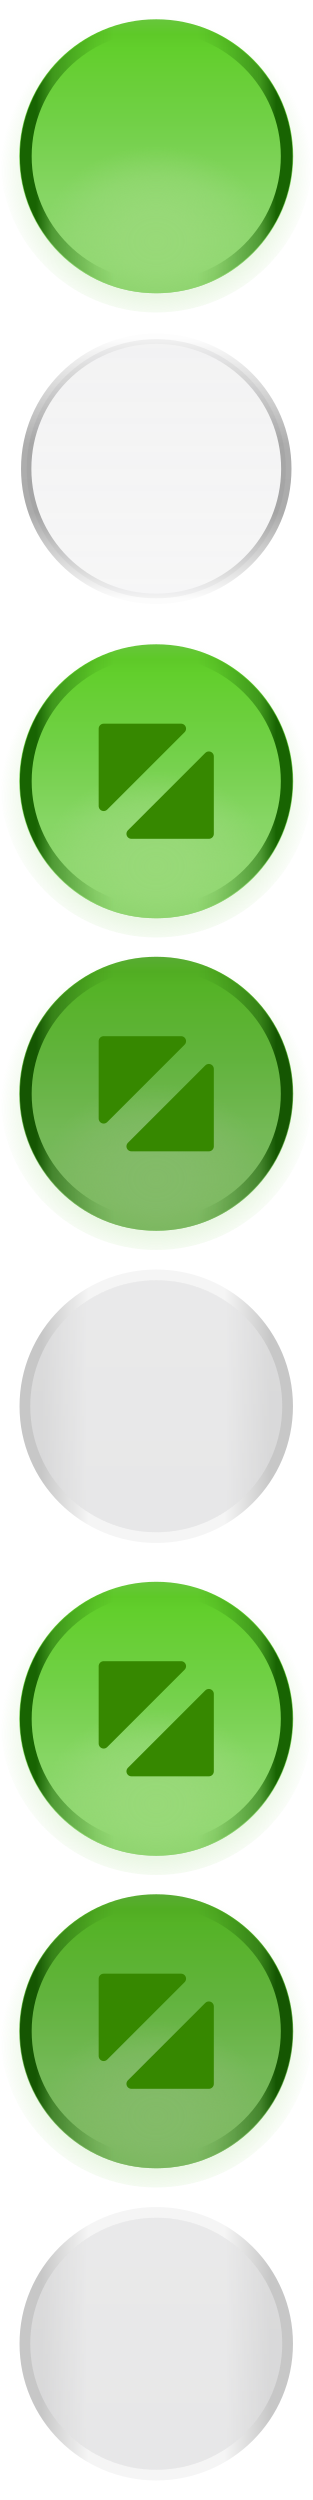
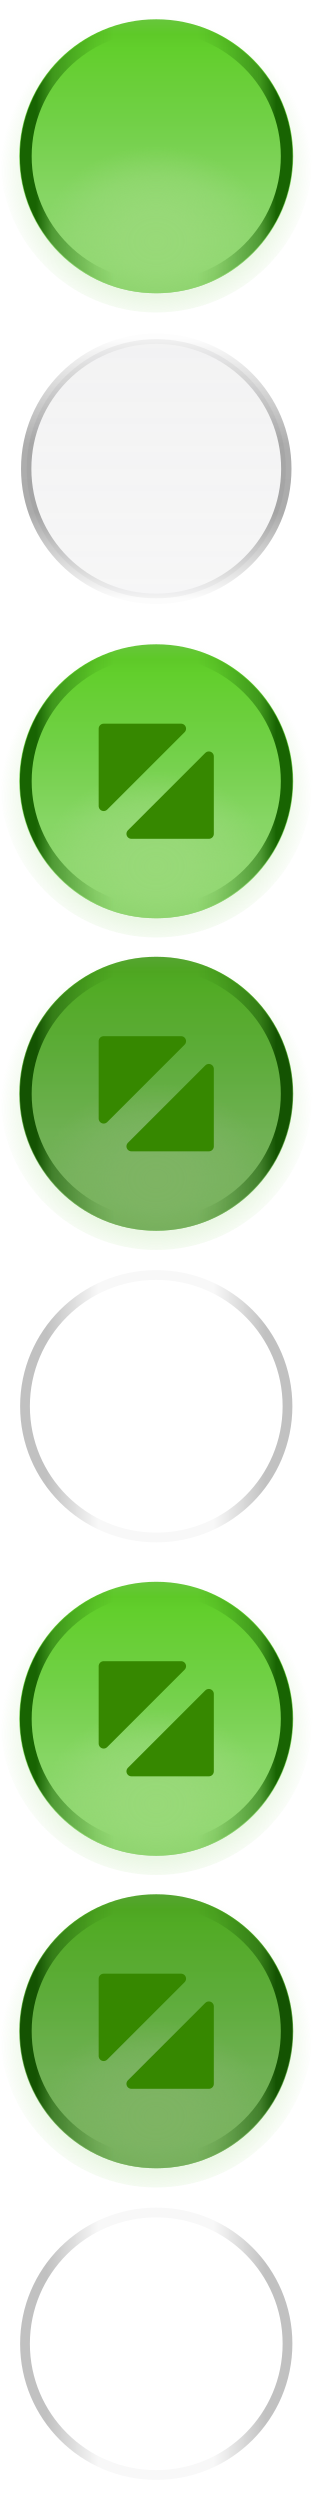
<svg xmlns="http://www.w3.org/2000/svg" width="16" height="128" viewBox="0 0 16 128">
  <g id="active-center">
    <rect x="0" y="0" width="16" height="16" fill="#000000" fill-opacity="0" />
    <g transform="translate(8,8)">
      <defs>
        <linearGradient id="bodymax0" x1="0" y1="0" x2="0" y2="1">
          <stop offset="0" stop-color="#67C63C" />
          <stop offset="0.054" stop-color="#5EC928" />
          <stop offset="0.107" stop-color="#62CF2C" />
          <stop offset="0.214" stop-color="#69CF37" />
          <stop offset="0.357" stop-color="#70D045" />
          <stop offset="0.5" stop-color="#7BD254" />
          <stop offset="0.643" stop-color="#86D664" />
          <stop offset="0.786" stop-color="#8BD66B" />
          <stop offset="0.893" stop-color="#89D66A" />
          <stop offset="0.946" stop-color="#81CF61" />
          <stop offset="1" stop-color="#7EC960" />
        </linearGradient>
        <radialGradient id="domemax0" gradientUnits="userSpaceOnUse" cx="0" cy="4.356" r="5.887" gradientTransform="matrix(1 0 0 0.8254 0 0.7607)">
          <stop offset="0" stop-color="#98D978" stop-opacity="1" />
          <stop offset="0.30" stop-color="#98D978" stop-opacity="0.95" />
          <stop offset="0.68" stop-color="#98D978" stop-opacity="0.55" />
          <stop offset="0.92" stop-color="#98D978" stop-opacity="0.12" />
          <stop offset="1" stop-color="#98D978" stop-opacity="0" />
        </radialGradient>
        <linearGradient id="rimmax0" x1="0" y1="0" x2="1" y2="0">
          <stop offset="0" stop-color="#186402" />
          <stop offset="0.04" stop-color="#186402" />
          <stop offset="0.103" stop-color="#186402" stop-opacity="0.518" />
          <stop offset="0.271" stop-color="#186402" stop-opacity="0.10" />
          <stop offset="0.34" stop-color="#186402" stop-opacity="0" />
          <stop offset="0.66" stop-color="#186402" stop-opacity="0" />
          <stop offset="0.729" stop-color="#186402" stop-opacity="0.10" />
          <stop offset="0.897" stop-color="#186402" stop-opacity="0.518" />
          <stop offset="0.96" stop-color="#186402" />
          <stop offset="1" stop-color="#186402" />
        </linearGradient>
        <radialGradient id="shmax0" cx="0.5" cy="0.55" fy="0.55" r="0.5">
          <stop offset="0.8" stop-color="#9AD97B" stop-opacity="0.2" />
          <stop offset="1" stop-color="#9AD97B" stop-opacity="0" />
        </radialGradient>
      </defs>
      <circle cx="0" cy="0" r="8" fill="url(#shmax0)" />
      <circle r="7.013" fill="url(#bodymax0)" />
      <path d="M-5.564,4.269 L-5.674,4.122 L-5.780,3.972 L-5.855,3.848 L-5.837,3.722 L-5.815,3.596 L-5.788,3.471 L-5.758,3.346 L-5.724,3.222 L-5.686,3.098 L-5.645,2.976 L-5.599,2.854 L-5.549,2.734 L-5.496,2.615 L-5.439,2.497 L-5.378,2.380 L-5.314,2.264 L-5.245,2.150 L-5.174,2.037 L-5.098,1.927 L-5.019,1.817 L-4.937,1.710 L-4.852,1.604 L-4.763,1.500 L-4.670,1.398 L-4.575,1.298 L-4.477,1.200 L-4.375,1.105 L-4.270,1.011 L-4.163,0.920 L-4.052,0.831 L-3.939,0.745 L-3.823,0.661 L-3.705,0.580 L-3.584,0.501 L-3.460,0.425 L-3.334,0.352 L-3.206,0.281 L-3.076,0.213 L-2.944,0.148 L-2.809,0.086 L-2.673,0.027 L-2.534,-0.030 L-2.394,-0.083 L-2.253,-0.133 L-2.110,-0.180 L-1.965,-0.224 L-1.819,-0.265 L-1.672,-0.303 L-1.524,-0.337 L-1.374,-0.369 L-1.224,-0.397 L-1.073,-0.422 L-0.921,-0.443 L-0.768,-0.461 L-0.615,-0.476 L-0.462,-0.488 L-0.308,-0.496 L-0.154,-0.501 L-0.000,-0.503 L0.154,-0.501 L0.308,-0.496 L0.462,-0.488 L0.615,-0.476 L0.768,-0.461 L0.921,-0.443 L1.073,-0.422 L1.224,-0.397 L1.374,-0.369 L1.524,-0.337 L1.672,-0.303 L1.819,-0.265 L1.965,-0.224 L2.110,-0.180 L2.253,-0.133 L2.394,-0.083 L2.534,-0.030 L2.673,0.027 L2.809,0.086 L2.944,0.148 L3.076,0.213 L3.206,0.281 L3.334,0.352 L3.460,0.425 L3.584,0.501 L3.705,0.580 L3.823,0.661 L3.939,0.745 L4.052,0.831 L4.163,0.920 L4.270,1.011 L4.375,1.105 L4.477,1.200 L4.575,1.298 L4.670,1.398 L4.763,1.500 L4.852,1.604 L4.937,1.710 L5.019,1.817 L5.098,1.927 L5.174,2.037 L5.245,2.150 L5.314,2.264 L5.378,2.380 L5.439,2.497 L5.496,2.615 L5.549,2.734 L5.599,2.854 L5.645,2.976 L5.686,3.098 L5.724,3.222 L5.758,3.346 L5.788,3.471 L5.815,3.596 L5.837,3.722 L5.855,3.848 L5.780,3.972 L5.674,4.122 L5.564,4.269 L5.450,4.413 L5.333,4.555 L5.212,4.693 L5.087,4.827 L4.959,4.959 L4.827,5.087 L4.693,5.212 L4.555,5.333 L4.413,5.450 L4.269,5.564 L4.122,5.674 L3.972,5.780 L3.820,5.882 L3.664,5.980 L3.507,6.073 L3.346,6.163 L3.184,6.249 L3.019,6.330 L2.852,6.407 L2.684,6.479 L2.513,6.547 L2.341,6.611 L2.167,6.670 L1.992,6.724 L1.815,6.774 L1.637,6.819 L1.458,6.860 L1.278,6.896 L1.097,6.927 L0.915,6.953 L0.733,6.975 L0.550,6.991 L0.367,7.003 L0.184,7.011 L0.000,7.013 L-0.184,7.011 L-0.367,7.003 L-0.550,6.991 L-0.733,6.975 L-0.915,6.953 L-1.097,6.927 L-1.278,6.896 L-1.458,6.860 L-1.637,6.819 L-1.815,6.774 L-1.992,6.724 L-2.167,6.670 L-2.341,6.611 L-2.513,6.547 L-2.684,6.479 L-2.852,6.407 L-3.019,6.330 L-3.184,6.249 L-3.346,6.163 L-3.506,6.073 L-3.664,5.980 L-3.820,5.882 L-3.972,5.780 L-4.122,5.674 L-4.269,5.564 L-4.413,5.450 L-4.555,5.333 L-4.693,5.212 L-4.827,5.087 L-4.959,4.959 L-5.087,4.827 L-5.212,4.693 L-5.333,4.555 L-5.450,4.413 Z" fill="url(#domemax0)" />
      <circle r="6.680" fill="none" stroke="url(#rimmax0)" stroke-width="0.603" />
    </g>
  </g>
  <g id="inactive-center">
    <rect x="0" y="16" width="16" height="16" fill="#000000" fill-opacity="0" />
    <g transform="translate(8,24)">
      <defs>
        <linearGradient id="bodymax1" x1="0" y1="0" x2="0" y2="1">
          <stop offset="0" stop-color="#C6C6C8" stop-opacity="0.221" />
          <stop offset="1" stop-color="#CECED0" stop-opacity="0.175" />
        </linearGradient>
        <linearGradient id="rimmax1" x1="0" y1="0" x2="0" y2="1">
          <stop offset="0" stop-color="#000000" stop-opacity="0.009" />
          <stop offset="0.405" stop-color="#000000" stop-opacity="0.319" />
          <stop offset="0.673" stop-color="#000000" stop-opacity="0.328" />
          <stop offset="1" stop-color="#000000" stop-opacity="0.01" />
        </linearGradient>
      </defs>
      <circle r="6.634" fill="url(#bodymax1)" />
      <circle r="6.659" fill="none" stroke="url(#rimmax1)" stroke-width="0.530" />
    </g>
  </g>
  <g id="hover-center">
    <rect x="0" y="32" width="16" height="16" fill="#000000" fill-opacity="0" />
    <g transform="translate(8,40)">
      <defs>
        <linearGradient id="bodymax2" x1="0" y1="0" x2="0" y2="1">
          <stop offset="0" stop-color="#67C63C" />
          <stop offset="0.054" stop-color="#5EC928" />
          <stop offset="0.107" stop-color="#62CF2C" />
          <stop offset="0.214" stop-color="#69CF37" />
          <stop offset="0.357" stop-color="#70D045" />
          <stop offset="0.5" stop-color="#7BD254" />
          <stop offset="0.643" stop-color="#86D664" />
          <stop offset="0.786" stop-color="#8BD66B" />
          <stop offset="0.893" stop-color="#89D66A" />
          <stop offset="0.946" stop-color="#81CF61" />
          <stop offset="1" stop-color="#7EC960" />
        </linearGradient>
        <radialGradient id="domemax2" gradientUnits="userSpaceOnUse" cx="0" cy="4.356" r="5.887" gradientTransform="matrix(1 0 0 0.8254 0 0.7607)">
          <stop offset="0" stop-color="#98D978" stop-opacity="1" />
          <stop offset="0.30" stop-color="#98D978" stop-opacity="0.95" />
          <stop offset="0.68" stop-color="#98D978" stop-opacity="0.55" />
          <stop offset="0.92" stop-color="#98D978" stop-opacity="0.12" />
          <stop offset="1" stop-color="#98D978" stop-opacity="0" />
        </radialGradient>
        <linearGradient id="rimmax2" x1="0" y1="0" x2="1" y2="0">
          <stop offset="0" stop-color="#186402" />
          <stop offset="0.04" stop-color="#186402" />
          <stop offset="0.103" stop-color="#186402" stop-opacity="0.518" />
          <stop offset="0.271" stop-color="#186402" stop-opacity="0.10" />
          <stop offset="0.34" stop-color="#186402" stop-opacity="0" />
          <stop offset="0.66" stop-color="#186402" stop-opacity="0" />
          <stop offset="0.729" stop-color="#186402" stop-opacity="0.10" />
          <stop offset="0.897" stop-color="#186402" stop-opacity="0.518" />
          <stop offset="0.96" stop-color="#186402" />
          <stop offset="1" stop-color="#186402" />
        </linearGradient>
        <radialGradient id="shmax2" cx="0.5" cy="0.55" fy="0.55" r="0.5">
          <stop offset="0.8" stop-color="#9AD97B" stop-opacity="0.2" />
          <stop offset="1" stop-color="#9AD97B" stop-opacity="0" />
        </radialGradient>
      </defs>
      <circle cx="0" cy="0" r="8" fill="url(#shmax2)" />
      <circle r="7.013" fill="url(#bodymax2)" />
      <path d="M-5.564,4.269 L-5.674,4.122 L-5.780,3.972 L-5.855,3.848 L-5.837,3.722 L-5.815,3.596 L-5.788,3.471 L-5.758,3.346 L-5.724,3.222 L-5.686,3.098 L-5.645,2.976 L-5.599,2.854 L-5.549,2.734 L-5.496,2.615 L-5.439,2.497 L-5.378,2.380 L-5.314,2.264 L-5.245,2.150 L-5.174,2.037 L-5.098,1.927 L-5.019,1.817 L-4.937,1.710 L-4.852,1.604 L-4.763,1.500 L-4.670,1.398 L-4.575,1.298 L-4.477,1.200 L-4.375,1.105 L-4.270,1.011 L-4.163,0.920 L-4.052,0.831 L-3.939,0.745 L-3.823,0.661 L-3.705,0.580 L-3.584,0.501 L-3.460,0.425 L-3.334,0.352 L-3.206,0.281 L-3.076,0.213 L-2.944,0.148 L-2.809,0.086 L-2.673,0.027 L-2.534,-0.030 L-2.394,-0.083 L-2.253,-0.133 L-2.110,-0.180 L-1.965,-0.224 L-1.819,-0.265 L-1.672,-0.303 L-1.524,-0.337 L-1.374,-0.369 L-1.224,-0.397 L-1.073,-0.422 L-0.921,-0.443 L-0.768,-0.461 L-0.615,-0.476 L-0.462,-0.488 L-0.308,-0.496 L-0.154,-0.501 L-0.000,-0.503 L0.154,-0.501 L0.308,-0.496 L0.462,-0.488 L0.615,-0.476 L0.768,-0.461 L0.921,-0.443 L1.073,-0.422 L1.224,-0.397 L1.374,-0.369 L1.524,-0.337 L1.672,-0.303 L1.819,-0.265 L1.965,-0.224 L2.110,-0.180 L2.253,-0.133 L2.394,-0.083 L2.534,-0.030 L2.673,0.027 L2.809,0.086 L2.944,0.148 L3.076,0.213 L3.206,0.281 L3.334,0.352 L3.460,0.425 L3.584,0.501 L3.705,0.580 L3.823,0.661 L3.939,0.745 L4.052,0.831 L4.163,0.920 L4.270,1.011 L4.375,1.105 L4.477,1.200 L4.575,1.298 L4.670,1.398 L4.763,1.500 L4.852,1.604 L4.937,1.710 L5.019,1.817 L5.098,1.927 L5.174,2.037 L5.245,2.150 L5.314,2.264 L5.378,2.380 L5.439,2.497 L5.496,2.615 L5.549,2.734 L5.599,2.854 L5.645,2.976 L5.686,3.098 L5.724,3.222 L5.758,3.346 L5.788,3.471 L5.815,3.596 L5.837,3.722 L5.855,3.848 L5.780,3.972 L5.674,4.122 L5.564,4.269 L5.450,4.413 L5.333,4.555 L5.212,4.693 L5.087,4.827 L4.959,4.959 L4.827,5.087 L4.693,5.212 L4.555,5.333 L4.413,5.450 L4.269,5.564 L4.122,5.674 L3.972,5.780 L3.820,5.882 L3.664,5.980 L3.507,6.073 L3.346,6.163 L3.184,6.249 L3.019,6.330 L2.852,6.407 L2.684,6.479 L2.513,6.547 L2.341,6.611 L2.167,6.670 L1.992,6.724 L1.815,6.774 L1.637,6.819 L1.458,6.860 L1.278,6.896 L1.097,6.927 L0.915,6.953 L0.733,6.975 L0.550,6.991 L0.367,7.003 L0.184,7.011 L0.000,7.013 L-0.184,7.011 L-0.367,7.003 L-0.550,6.991 L-0.733,6.975 L-0.915,6.953 L-1.097,6.927 L-1.278,6.896 L-1.458,6.860 L-1.637,6.819 L-1.815,6.774 L-1.992,6.724 L-2.167,6.670 L-2.341,6.611 L-2.513,6.547 L-2.684,6.479 L-2.852,6.407 L-3.019,6.330 L-3.184,6.249 L-3.346,6.163 L-3.506,6.073 L-3.664,5.980 L-3.820,5.882 L-3.972,5.780 L-4.122,5.674 L-4.269,5.564 L-4.413,5.450 L-4.555,5.333 L-4.693,5.212 L-4.827,5.087 L-4.959,4.959 L-5.087,4.827 L-5.212,4.693 L-5.333,4.555 L-5.450,4.413 Z" fill="url(#domemax2)" />
      <circle r="6.680" fill="none" stroke="url(#rimmax2)" stroke-width="0.603" />
      <path d="M-2.692,-2.692 L1.270,-2.692 L-2.692,1.270 Z M2.692,2.692 L-1.270,2.692 L2.692,-1.270 Z" fill="#368800" stroke="#368800" stroke-width="0.512" stroke-linejoin="round" />
    </g>
  </g>
  <g id="pressed-center">
    <rect x="0" y="48" width="16" height="16" fill="#000000" fill-opacity="0" />
    <g transform="translate(8,56)">
      <defs>
        <linearGradient id="bodymax3" x1="0" y1="0" x2="0" y2="1">
          <stop offset="0" stop-color="#67C63C" />
          <stop offset="0.054" stop-color="#5EC928" />
          <stop offset="0.107" stop-color="#62CF2C" />
          <stop offset="0.214" stop-color="#69CF37" />
          <stop offset="0.357" stop-color="#70D045" />
          <stop offset="0.5" stop-color="#7BD254" />
          <stop offset="0.643" stop-color="#86D664" />
          <stop offset="0.786" stop-color="#8BD66B" />
          <stop offset="0.893" stop-color="#89D66A" />
          <stop offset="0.946" stop-color="#81CF61" />
          <stop offset="1" stop-color="#7EC960" />
        </linearGradient>
        <radialGradient id="domemax3" gradientUnits="userSpaceOnUse" cx="0" cy="4.356" r="5.887" gradientTransform="matrix(1 0 0 0.8254 0 0.7607)">
          <stop offset="0" stop-color="#98D978" stop-opacity="1" />
          <stop offset="0.30" stop-color="#98D978" stop-opacity="0.95" />
          <stop offset="0.68" stop-color="#98D978" stop-opacity="0.55" />
          <stop offset="0.92" stop-color="#98D978" stop-opacity="0.12" />
          <stop offset="1" stop-color="#98D978" stop-opacity="0" />
        </radialGradient>
        <linearGradient id="rimmax3" x1="0" y1="0" x2="1" y2="0">
          <stop offset="0" stop-color="#186402" />
          <stop offset="0.04" stop-color="#186402" />
          <stop offset="0.103" stop-color="#186402" stop-opacity="0.518" />
          <stop offset="0.271" stop-color="#186402" stop-opacity="0.10" />
          <stop offset="0.34" stop-color="#186402" stop-opacity="0" />
          <stop offset="0.66" stop-color="#186402" stop-opacity="0" />
          <stop offset="0.729" stop-color="#186402" stop-opacity="0.10" />
          <stop offset="0.897" stop-color="#186402" stop-opacity="0.518" />
          <stop offset="0.96" stop-color="#186402" />
          <stop offset="1" stop-color="#186402" />
        </linearGradient>
        <radialGradient id="shmax3" cx="0.5" cy="0.55" fy="0.55" r="0.5">
          <stop offset="0.8" stop-color="#9AD97B" stop-opacity="0.2" />
          <stop offset="1" stop-color="#9AD97B" stop-opacity="0" />
        </radialGradient>
      </defs>
      <circle cx="0" cy="0" r="8" fill="url(#shmax3)" />
      <circle r="7.013" fill="url(#bodymax3)" />
      <path d="M-5.564,4.269 L-5.674,4.122 L-5.780,3.972 L-5.855,3.848 L-5.837,3.722 L-5.815,3.596 L-5.788,3.471 L-5.758,3.346 L-5.724,3.222 L-5.686,3.098 L-5.645,2.976 L-5.599,2.854 L-5.549,2.734 L-5.496,2.615 L-5.439,2.497 L-5.378,2.380 L-5.314,2.264 L-5.245,2.150 L-5.174,2.037 L-5.098,1.927 L-5.019,1.817 L-4.937,1.710 L-4.852,1.604 L-4.763,1.500 L-4.670,1.398 L-4.575,1.298 L-4.477,1.200 L-4.375,1.105 L-4.270,1.011 L-4.163,0.920 L-4.052,0.831 L-3.939,0.745 L-3.823,0.661 L-3.705,0.580 L-3.584,0.501 L-3.460,0.425 L-3.334,0.352 L-3.206,0.281 L-3.076,0.213 L-2.944,0.148 L-2.809,0.086 L-2.673,0.027 L-2.534,-0.030 L-2.394,-0.083 L-2.253,-0.133 L-2.110,-0.180 L-1.965,-0.224 L-1.819,-0.265 L-1.672,-0.303 L-1.524,-0.337 L-1.374,-0.369 L-1.224,-0.397 L-1.073,-0.422 L-0.921,-0.443 L-0.768,-0.461 L-0.615,-0.476 L-0.462,-0.488 L-0.308,-0.496 L-0.154,-0.501 L-0.000,-0.503 L0.154,-0.501 L0.308,-0.496 L0.462,-0.488 L0.615,-0.476 L0.768,-0.461 L0.921,-0.443 L1.073,-0.422 L1.224,-0.397 L1.374,-0.369 L1.524,-0.337 L1.672,-0.303 L1.819,-0.265 L1.965,-0.224 L2.110,-0.180 L2.253,-0.133 L2.394,-0.083 L2.534,-0.030 L2.673,0.027 L2.809,0.086 L2.944,0.148 L3.076,0.213 L3.206,0.281 L3.334,0.352 L3.460,0.425 L3.584,0.501 L3.705,0.580 L3.823,0.661 L3.939,0.745 L4.052,0.831 L4.163,0.920 L4.270,1.011 L4.375,1.105 L4.477,1.200 L4.575,1.298 L4.670,1.398 L4.763,1.500 L4.852,1.604 L4.937,1.710 L5.019,1.817 L5.098,1.927 L5.174,2.037 L5.245,2.150 L5.314,2.264 L5.378,2.380 L5.439,2.497 L5.496,2.615 L5.549,2.734 L5.599,2.854 L5.645,2.976 L5.686,3.098 L5.724,3.222 L5.758,3.346 L5.788,3.471 L5.815,3.596 L5.837,3.722 L5.855,3.848 L5.780,3.972 L5.674,4.122 L5.564,4.269 L5.450,4.413 L5.333,4.555 L5.212,4.693 L5.087,4.827 L4.959,4.959 L4.827,5.087 L4.693,5.212 L4.555,5.333 L4.413,5.450 L4.269,5.564 L4.122,5.674 L3.972,5.780 L3.820,5.882 L3.664,5.980 L3.507,6.073 L3.346,6.163 L3.184,6.249 L3.019,6.330 L2.852,6.407 L2.684,6.479 L2.513,6.547 L2.341,6.611 L2.167,6.670 L1.992,6.724 L1.815,6.774 L1.637,6.819 L1.458,6.860 L1.278,6.896 L1.097,6.927 L0.915,6.953 L0.733,6.975 L0.550,6.991 L0.367,7.003 L0.184,7.011 L0.000,7.013 L-0.184,7.011 L-0.367,7.003 L-0.550,6.991 L-0.733,6.975 L-0.915,6.953 L-1.097,6.927 L-1.278,6.896 L-1.458,6.860 L-1.637,6.819 L-1.815,6.774 L-1.992,6.724 L-2.167,6.670 L-2.341,6.611 L-2.513,6.547 L-2.684,6.479 L-2.852,6.407 L-3.019,6.330 L-3.184,6.249 L-3.346,6.163 L-3.506,6.073 L-3.664,5.980 L-3.820,5.882 L-3.972,5.780 L-4.122,5.674 L-4.269,5.564 L-4.413,5.450 L-4.555,5.333 L-4.693,5.212 L-4.827,5.087 L-4.959,4.959 L-5.087,4.827 L-5.212,4.693 L-5.333,4.555 L-5.450,4.413 Z" fill="url(#domemax3)" />
      <circle r="6.680" fill="none" stroke="url(#rimmax3)" stroke-width="0.603" />
-       <circle r="7.013" fill="#000000" opacity="0.14" />
+       <circle r="7.013" fill="#000000" opacity="0.172" />
      <path d="M-2.692,-2.692 L1.270,-2.692 L-2.692,1.270 Z M2.692,2.692 L-1.270,2.692 L2.692,-1.270 Z" fill="#368800" stroke="#368800" stroke-width="0.512" stroke-linejoin="round" />
    </g>
  </g>
  <g id="deactivated-center">
    <rect x="0" y="64" width="16" height="16" fill="#000000" fill-opacity="0" />
    <g transform="translate(8,72)">
      <defs>
+         <linearGradient id="bodymax4" x1="0" y1="0" x2="0" y2="1">
+           <stop offset="0" stop-color="#FFFFFF" stop-opacity="0.19" />
+           <stop offset="1" stop-color="#FFFFFF" stop-opacity="0.191" />
+         </linearGradient>
        <linearGradient id="rimmax4" x1="0" y1="0" x2="1" y2="0">
-           <stop offset="0" stop-color="#000000" stop-opacity="0.22" />
-           <stop offset="0.08" stop-color="#000000" stop-opacity="0.22" />
-           <stop offset="0.25" stop-color="#000000" stop-opacity="0.04" />
-           <stop offset="0.75" stop-color="#000000" stop-opacity="0.04" />
-           <stop offset="0.92" stop-color="#000000" stop-opacity="0.22" />
-           <stop offset="1" stop-color="#000000" stop-opacity="0.22" />
-         </linearGradient>
-         <linearGradient id="bodymax4" x1="0" y1="0" x2="0" y2="1">
-           <stop offset="0" stop-color="#FFFFFF" stop-opacity="0.30" />
-           <stop offset="1" stop-color="#FFFFFF" stop-opacity="0.22" />
-         </linearGradient>
-       </defs>
-       <circle r="7" fill="url(#rimmax4)" />
-       <circle r="6.45" fill="#D0D0D2" fill-opacity="0.55" />
-       <circle r="6.45" fill="url(#bodymax4)" />
+           <stop offset="0" stop-color="#000000" stop-opacity="0.242" />
+           <stop offset="0.084" stop-color="#000000" stop-opacity="0.242" />
+           <stop offset="0.280" stop-color="#000000" stop-opacity="0.027" />
+           <stop offset="0.720" stop-color="#000000" stop-opacity="0.027" />
+           <stop offset="0.916" stop-color="#000000" stop-opacity="0.242" />
+           <stop offset="1" stop-color="#000000" stop-opacity="0.242" />
+         </linearGradient>
+       </defs>
+       <circle r="6.743" fill="url(#bodymax4)" />
+       <circle r="6.720" fill="none" stroke="url(#rimmax4)" stroke-width="0.500" />
    </g>
  </g>
  <g id="hover-inactive-center">
    <rect x="0" y="80" width="16" height="16" fill="#000000" fill-opacity="0" />
    <g transform="translate(8,88)">
      <defs>
        <linearGradient id="bodymax5" x1="0" y1="0" x2="0" y2="1">
          <stop offset="0" stop-color="#67C63C" />
          <stop offset="0.054" stop-color="#5EC928" />
          <stop offset="0.107" stop-color="#62CF2C" />
          <stop offset="0.214" stop-color="#69CF37" />
          <stop offset="0.357" stop-color="#70D045" />
          <stop offset="0.5" stop-color="#7BD254" />
          <stop offset="0.643" stop-color="#86D664" />
          <stop offset="0.786" stop-color="#8BD66B" />
          <stop offset="0.893" stop-color="#89D66A" />
          <stop offset="0.946" stop-color="#81CF61" />
          <stop offset="1" stop-color="#7EC960" />
        </linearGradient>
        <radialGradient id="domemax5" gradientUnits="userSpaceOnUse" cx="0" cy="4.356" r="5.887" gradientTransform="matrix(1 0 0 0.8254 0 0.7607)">
          <stop offset="0" stop-color="#98D978" stop-opacity="1" />
          <stop offset="0.30" stop-color="#98D978" stop-opacity="0.95" />
          <stop offset="0.68" stop-color="#98D978" stop-opacity="0.55" />
          <stop offset="0.92" stop-color="#98D978" stop-opacity="0.12" />
          <stop offset="1" stop-color="#98D978" stop-opacity="0" />
        </radialGradient>
        <linearGradient id="rimmax5" x1="0" y1="0" x2="1" y2="0">
          <stop offset="0" stop-color="#186402" />
          <stop offset="0.04" stop-color="#186402" />
          <stop offset="0.103" stop-color="#186402" stop-opacity="0.518" />
          <stop offset="0.271" stop-color="#186402" stop-opacity="0.10" />
          <stop offset="0.34" stop-color="#186402" stop-opacity="0" />
          <stop offset="0.66" stop-color="#186402" stop-opacity="0" />
          <stop offset="0.729" stop-color="#186402" stop-opacity="0.10" />
          <stop offset="0.897" stop-color="#186402" stop-opacity="0.518" />
          <stop offset="0.96" stop-color="#186402" />
          <stop offset="1" stop-color="#186402" />
        </linearGradient>
        <radialGradient id="shmax5" cx="0.5" cy="0.55" fy="0.55" r="0.5">
          <stop offset="0.8" stop-color="#9AD97B" stop-opacity="0.2" />
          <stop offset="1" stop-color="#9AD97B" stop-opacity="0" />
        </radialGradient>
      </defs>
      <circle cx="0" cy="0" r="8" fill="url(#shmax5)" />
      <circle r="7.013" fill="url(#bodymax5)" />
      <path d="M-5.564,4.269 L-5.674,4.122 L-5.780,3.972 L-5.855,3.848 L-5.837,3.722 L-5.815,3.596 L-5.788,3.471 L-5.758,3.346 L-5.724,3.222 L-5.686,3.098 L-5.645,2.976 L-5.599,2.854 L-5.549,2.734 L-5.496,2.615 L-5.439,2.497 L-5.378,2.380 L-5.314,2.264 L-5.245,2.150 L-5.174,2.037 L-5.098,1.927 L-5.019,1.817 L-4.937,1.710 L-4.852,1.604 L-4.763,1.500 L-4.670,1.398 L-4.575,1.298 L-4.477,1.200 L-4.375,1.105 L-4.270,1.011 L-4.163,0.920 L-4.052,0.831 L-3.939,0.745 L-3.823,0.661 L-3.705,0.580 L-3.584,0.501 L-3.460,0.425 L-3.334,0.352 L-3.206,0.281 L-3.076,0.213 L-2.944,0.148 L-2.809,0.086 L-2.673,0.027 L-2.534,-0.030 L-2.394,-0.083 L-2.253,-0.133 L-2.110,-0.180 L-1.965,-0.224 L-1.819,-0.265 L-1.672,-0.303 L-1.524,-0.337 L-1.374,-0.369 L-1.224,-0.397 L-1.073,-0.422 L-0.921,-0.443 L-0.768,-0.461 L-0.615,-0.476 L-0.462,-0.488 L-0.308,-0.496 L-0.154,-0.501 L-0.000,-0.503 L0.154,-0.501 L0.308,-0.496 L0.462,-0.488 L0.615,-0.476 L0.768,-0.461 L0.921,-0.443 L1.073,-0.422 L1.224,-0.397 L1.374,-0.369 L1.524,-0.337 L1.672,-0.303 L1.819,-0.265 L1.965,-0.224 L2.110,-0.180 L2.253,-0.133 L2.394,-0.083 L2.534,-0.030 L2.673,0.027 L2.809,0.086 L2.944,0.148 L3.076,0.213 L3.206,0.281 L3.334,0.352 L3.460,0.425 L3.584,0.501 L3.705,0.580 L3.823,0.661 L3.939,0.745 L4.052,0.831 L4.163,0.920 L4.270,1.011 L4.375,1.105 L4.477,1.200 L4.575,1.298 L4.670,1.398 L4.763,1.500 L4.852,1.604 L4.937,1.710 L5.019,1.817 L5.098,1.927 L5.174,2.037 L5.245,2.150 L5.314,2.264 L5.378,2.380 L5.439,2.497 L5.496,2.615 L5.549,2.734 L5.599,2.854 L5.645,2.976 L5.686,3.098 L5.724,3.222 L5.758,3.346 L5.788,3.471 L5.815,3.596 L5.837,3.722 L5.855,3.848 L5.780,3.972 L5.674,4.122 L5.564,4.269 L5.450,4.413 L5.333,4.555 L5.212,4.693 L5.087,4.827 L4.959,4.959 L4.827,5.087 L4.693,5.212 L4.555,5.333 L4.413,5.450 L4.269,5.564 L4.122,5.674 L3.972,5.780 L3.820,5.882 L3.664,5.980 L3.507,6.073 L3.346,6.163 L3.184,6.249 L3.019,6.330 L2.852,6.407 L2.684,6.479 L2.513,6.547 L2.341,6.611 L2.167,6.670 L1.992,6.724 L1.815,6.774 L1.637,6.819 L1.458,6.860 L1.278,6.896 L1.097,6.927 L0.915,6.953 L0.733,6.975 L0.550,6.991 L0.367,7.003 L0.184,7.011 L0.000,7.013 L-0.184,7.011 L-0.367,7.003 L-0.550,6.991 L-0.733,6.975 L-0.915,6.953 L-1.097,6.927 L-1.278,6.896 L-1.458,6.860 L-1.637,6.819 L-1.815,6.774 L-1.992,6.724 L-2.167,6.670 L-2.341,6.611 L-2.513,6.547 L-2.684,6.479 L-2.852,6.407 L-3.019,6.330 L-3.184,6.249 L-3.346,6.163 L-3.506,6.073 L-3.664,5.980 L-3.820,5.882 L-3.972,5.780 L-4.122,5.674 L-4.269,5.564 L-4.413,5.450 L-4.555,5.333 L-4.693,5.212 L-4.827,5.087 L-4.959,4.959 L-5.087,4.827 L-5.212,4.693 L-5.333,4.555 L-5.450,4.413 Z" fill="url(#domemax5)" />
      <circle r="6.680" fill="none" stroke="url(#rimmax5)" stroke-width="0.603" />
      <path d="M-2.692,-2.692 L1.270,-2.692 L-2.692,1.270 Z M2.692,2.692 L-1.270,2.692 L2.692,-1.270 Z" fill="#368800" stroke="#368800" stroke-width="0.512" stroke-linejoin="round" />
    </g>
  </g>
  <g id="pressed-inactive-center">
    <rect x="0" y="96" width="16" height="16" fill="#000000" fill-opacity="0" />
    <g transform="translate(8,104)">
      <defs>
        <linearGradient id="bodymax6" x1="0" y1="0" x2="0" y2="1">
          <stop offset="0" stop-color="#67C63C" />
          <stop offset="0.054" stop-color="#5EC928" />
          <stop offset="0.107" stop-color="#62CF2C" />
          <stop offset="0.214" stop-color="#69CF37" />
          <stop offset="0.357" stop-color="#70D045" />
          <stop offset="0.5" stop-color="#7BD254" />
          <stop offset="0.643" stop-color="#86D664" />
          <stop offset="0.786" stop-color="#8BD66B" />
          <stop offset="0.893" stop-color="#89D66A" />
          <stop offset="0.946" stop-color="#81CF61" />
          <stop offset="1" stop-color="#7EC960" />
        </linearGradient>
        <radialGradient id="domemax6" gradientUnits="userSpaceOnUse" cx="0" cy="4.356" r="5.887" gradientTransform="matrix(1 0 0 0.8254 0 0.7607)">
          <stop offset="0" stop-color="#98D978" stop-opacity="1" />
          <stop offset="0.30" stop-color="#98D978" stop-opacity="0.95" />
          <stop offset="0.68" stop-color="#98D978" stop-opacity="0.55" />
          <stop offset="0.92" stop-color="#98D978" stop-opacity="0.12" />
          <stop offset="1" stop-color="#98D978" stop-opacity="0" />
        </radialGradient>
        <linearGradient id="rimmax6" x1="0" y1="0" x2="1" y2="0">
          <stop offset="0" stop-color="#186402" />
          <stop offset="0.04" stop-color="#186402" />
          <stop offset="0.103" stop-color="#186402" stop-opacity="0.518" />
          <stop offset="0.271" stop-color="#186402" stop-opacity="0.10" />
          <stop offset="0.34" stop-color="#186402" stop-opacity="0" />
          <stop offset="0.66" stop-color="#186402" stop-opacity="0" />
          <stop offset="0.729" stop-color="#186402" stop-opacity="0.10" />
          <stop offset="0.897" stop-color="#186402" stop-opacity="0.518" />
          <stop offset="0.96" stop-color="#186402" />
          <stop offset="1" stop-color="#186402" />
        </linearGradient>
        <radialGradient id="shmax6" cx="0.5" cy="0.55" fy="0.55" r="0.5">
          <stop offset="0.8" stop-color="#9AD97B" stop-opacity="0.2" />
          <stop offset="1" stop-color="#9AD97B" stop-opacity="0" />
        </radialGradient>
      </defs>
      <circle cx="0" cy="0" r="8" fill="url(#shmax6)" />
      <circle r="7.013" fill="url(#bodymax6)" />
      <path d="M-5.564,4.269 L-5.674,4.122 L-5.780,3.972 L-5.855,3.848 L-5.837,3.722 L-5.815,3.596 L-5.788,3.471 L-5.758,3.346 L-5.724,3.222 L-5.686,3.098 L-5.645,2.976 L-5.599,2.854 L-5.549,2.734 L-5.496,2.615 L-5.439,2.497 L-5.378,2.380 L-5.314,2.264 L-5.245,2.150 L-5.174,2.037 L-5.098,1.927 L-5.019,1.817 L-4.937,1.710 L-4.852,1.604 L-4.763,1.500 L-4.670,1.398 L-4.575,1.298 L-4.477,1.200 L-4.375,1.105 L-4.270,1.011 L-4.163,0.920 L-4.052,0.831 L-3.939,0.745 L-3.823,0.661 L-3.705,0.580 L-3.584,0.501 L-3.460,0.425 L-3.334,0.352 L-3.206,0.281 L-3.076,0.213 L-2.944,0.148 L-2.809,0.086 L-2.673,0.027 L-2.534,-0.030 L-2.394,-0.083 L-2.253,-0.133 L-2.110,-0.180 L-1.965,-0.224 L-1.819,-0.265 L-1.672,-0.303 L-1.524,-0.337 L-1.374,-0.369 L-1.224,-0.397 L-1.073,-0.422 L-0.921,-0.443 L-0.768,-0.461 L-0.615,-0.476 L-0.462,-0.488 L-0.308,-0.496 L-0.154,-0.501 L-0.000,-0.503 L0.154,-0.501 L0.308,-0.496 L0.462,-0.488 L0.615,-0.476 L0.768,-0.461 L0.921,-0.443 L1.073,-0.422 L1.224,-0.397 L1.374,-0.369 L1.524,-0.337 L1.672,-0.303 L1.819,-0.265 L1.965,-0.224 L2.110,-0.180 L2.253,-0.133 L2.394,-0.083 L2.534,-0.030 L2.673,0.027 L2.809,0.086 L2.944,0.148 L3.076,0.213 L3.206,0.281 L3.334,0.352 L3.460,0.425 L3.584,0.501 L3.705,0.580 L3.823,0.661 L3.939,0.745 L4.052,0.831 L4.163,0.920 L4.270,1.011 L4.375,1.105 L4.477,1.200 L4.575,1.298 L4.670,1.398 L4.763,1.500 L4.852,1.604 L4.937,1.710 L5.019,1.817 L5.098,1.927 L5.174,2.037 L5.245,2.150 L5.314,2.264 L5.378,2.380 L5.439,2.497 L5.496,2.615 L5.549,2.734 L5.599,2.854 L5.645,2.976 L5.686,3.098 L5.724,3.222 L5.758,3.346 L5.788,3.471 L5.815,3.596 L5.837,3.722 L5.855,3.848 L5.780,3.972 L5.674,4.122 L5.564,4.269 L5.450,4.413 L5.333,4.555 L5.212,4.693 L5.087,4.827 L4.959,4.959 L4.827,5.087 L4.693,5.212 L4.555,5.333 L4.413,5.450 L4.269,5.564 L4.122,5.674 L3.972,5.780 L3.820,5.882 L3.664,5.980 L3.507,6.073 L3.346,6.163 L3.184,6.249 L3.019,6.330 L2.852,6.407 L2.684,6.479 L2.513,6.547 L2.341,6.611 L2.167,6.670 L1.992,6.724 L1.815,6.774 L1.637,6.819 L1.458,6.860 L1.278,6.896 L1.097,6.927 L0.915,6.953 L0.733,6.975 L0.550,6.991 L0.367,7.003 L0.184,7.011 L0.000,7.013 L-0.184,7.011 L-0.367,7.003 L-0.550,6.991 L-0.733,6.975 L-0.915,6.953 L-1.097,6.927 L-1.278,6.896 L-1.458,6.860 L-1.637,6.819 L-1.815,6.774 L-1.992,6.724 L-2.167,6.670 L-2.341,6.611 L-2.513,6.547 L-2.684,6.479 L-2.852,6.407 L-3.019,6.330 L-3.184,6.249 L-3.346,6.163 L-3.506,6.073 L-3.664,5.980 L-3.820,5.882 L-3.972,5.780 L-4.122,5.674 L-4.269,5.564 L-4.413,5.450 L-4.555,5.333 L-4.693,5.212 L-4.827,5.087 L-4.959,4.959 L-5.087,4.827 L-5.212,4.693 L-5.333,4.555 L-5.450,4.413 Z" fill="url(#domemax6)" />
      <circle r="6.680" fill="none" stroke="url(#rimmax6)" stroke-width="0.603" />
-       <circle r="7.013" fill="#000000" opacity="0.14" />
+       <circle r="7.013" fill="#000000" opacity="0.172" />
      <path d="M-2.692,-2.692 L1.270,-2.692 L-2.692,1.270 Z M2.692,2.692 L-1.270,2.692 L2.692,-1.270 Z" fill="#368800" stroke="#368800" stroke-width="0.512" stroke-linejoin="round" />
    </g>
  </g>
  <g id="deactivated-inactive-center">
    <rect x="0" y="112" width="16" height="16" fill="#000000" fill-opacity="0" />
    <g transform="translate(8,120)">
      <defs>
+         <linearGradient id="bodymax7" x1="0" y1="0" x2="0" y2="1">
+           <stop offset="0" stop-color="#FFFFFF" stop-opacity="0.19" />
+           <stop offset="1" stop-color="#FFFFFF" stop-opacity="0.191" />
+         </linearGradient>
        <linearGradient id="rimmax7" x1="0" y1="0" x2="1" y2="0">
-           <stop offset="0" stop-color="#000000" stop-opacity="0.22" />
-           <stop offset="0.08" stop-color="#000000" stop-opacity="0.22" />
-           <stop offset="0.25" stop-color="#000000" stop-opacity="0.04" />
-           <stop offset="0.75" stop-color="#000000" stop-opacity="0.04" />
-           <stop offset="0.92" stop-color="#000000" stop-opacity="0.22" />
-           <stop offset="1" stop-color="#000000" stop-opacity="0.22" />
-         </linearGradient>
-         <linearGradient id="bodymax7" x1="0" y1="0" x2="0" y2="1">
-           <stop offset="0" stop-color="#FFFFFF" stop-opacity="0.30" />
-           <stop offset="1" stop-color="#FFFFFF" stop-opacity="0.22" />
-         </linearGradient>
-       </defs>
-       <circle r="7" fill="url(#rimmax7)" />
-       <circle r="6.45" fill="#D0D0D2" fill-opacity="0.55" />
-       <circle r="6.45" fill="url(#bodymax7)" />
+           <stop offset="0" stop-color="#000000" stop-opacity="0.242" />
+           <stop offset="0.084" stop-color="#000000" stop-opacity="0.242" />
+           <stop offset="0.280" stop-color="#000000" stop-opacity="0.027" />
+           <stop offset="0.720" stop-color="#000000" stop-opacity="0.027" />
+           <stop offset="0.916" stop-color="#000000" stop-opacity="0.242" />
+           <stop offset="1" stop-color="#000000" stop-opacity="0.242" />
+         </linearGradient>
+       </defs>
+       <circle r="6.743" fill="url(#bodymax7)" />
+       <circle r="6.720" fill="none" stroke="url(#rimmax7)" stroke-width="0.500" />
    </g>
  </g>
</svg>
